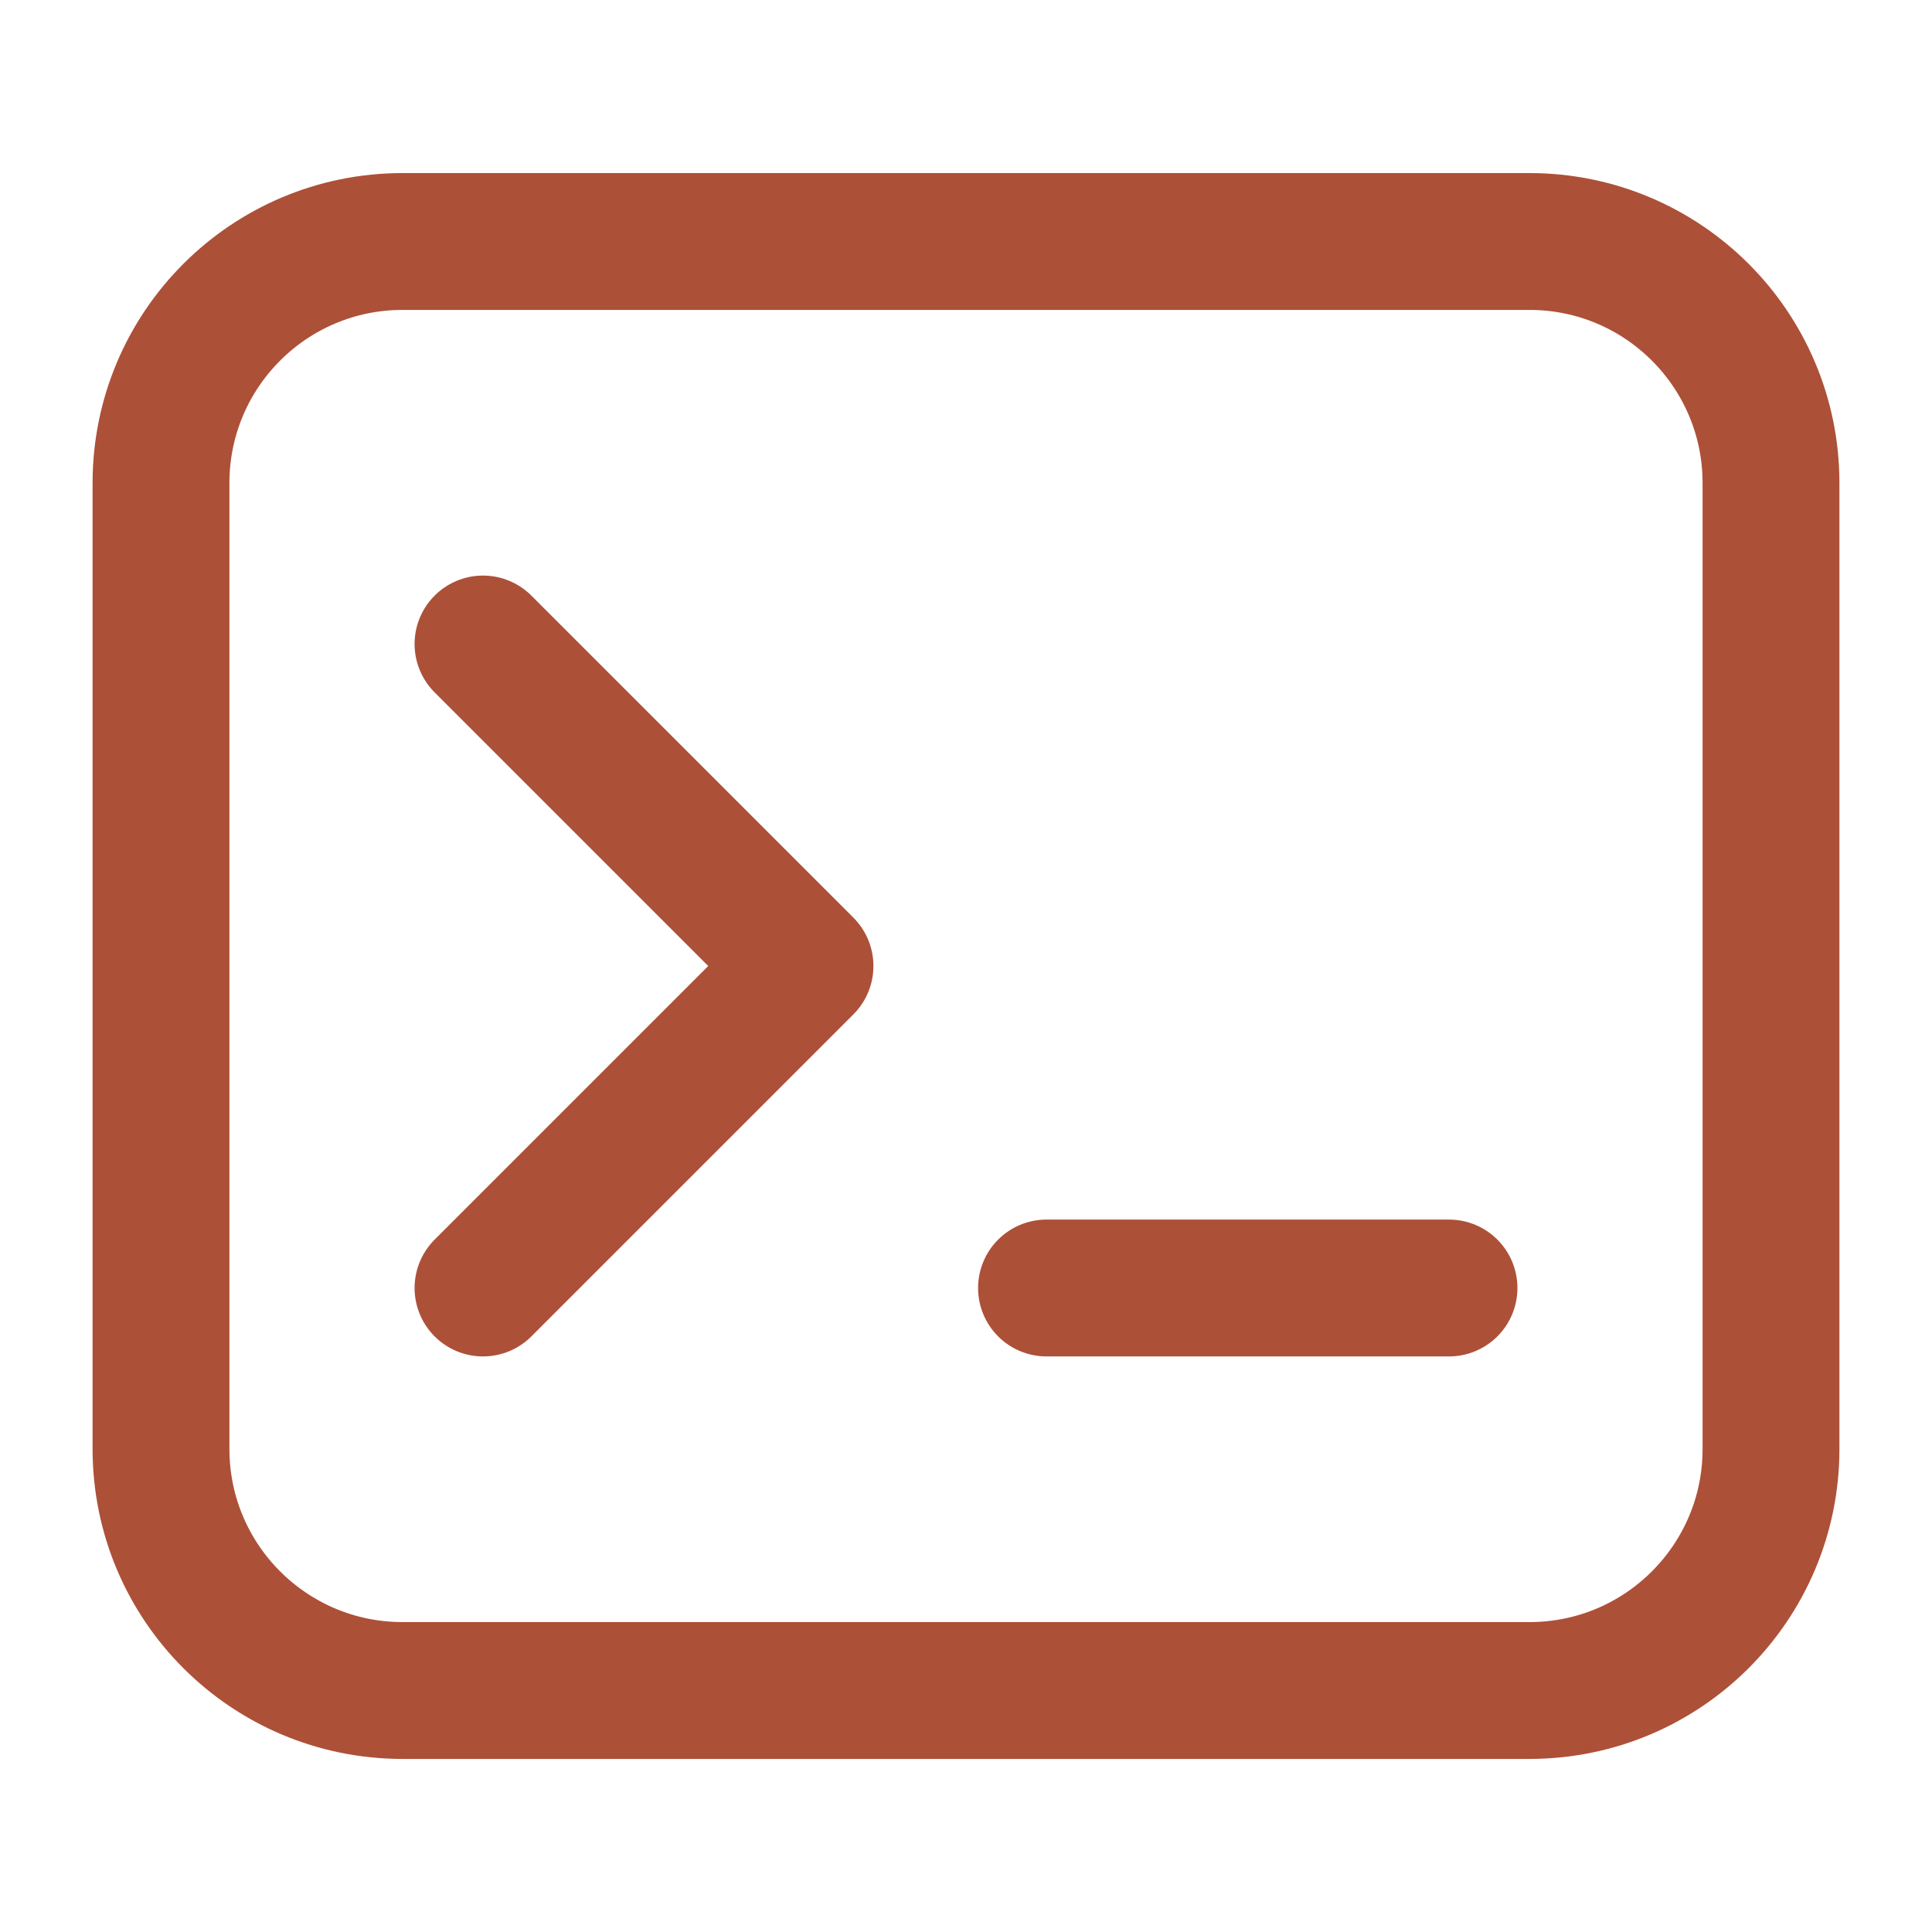
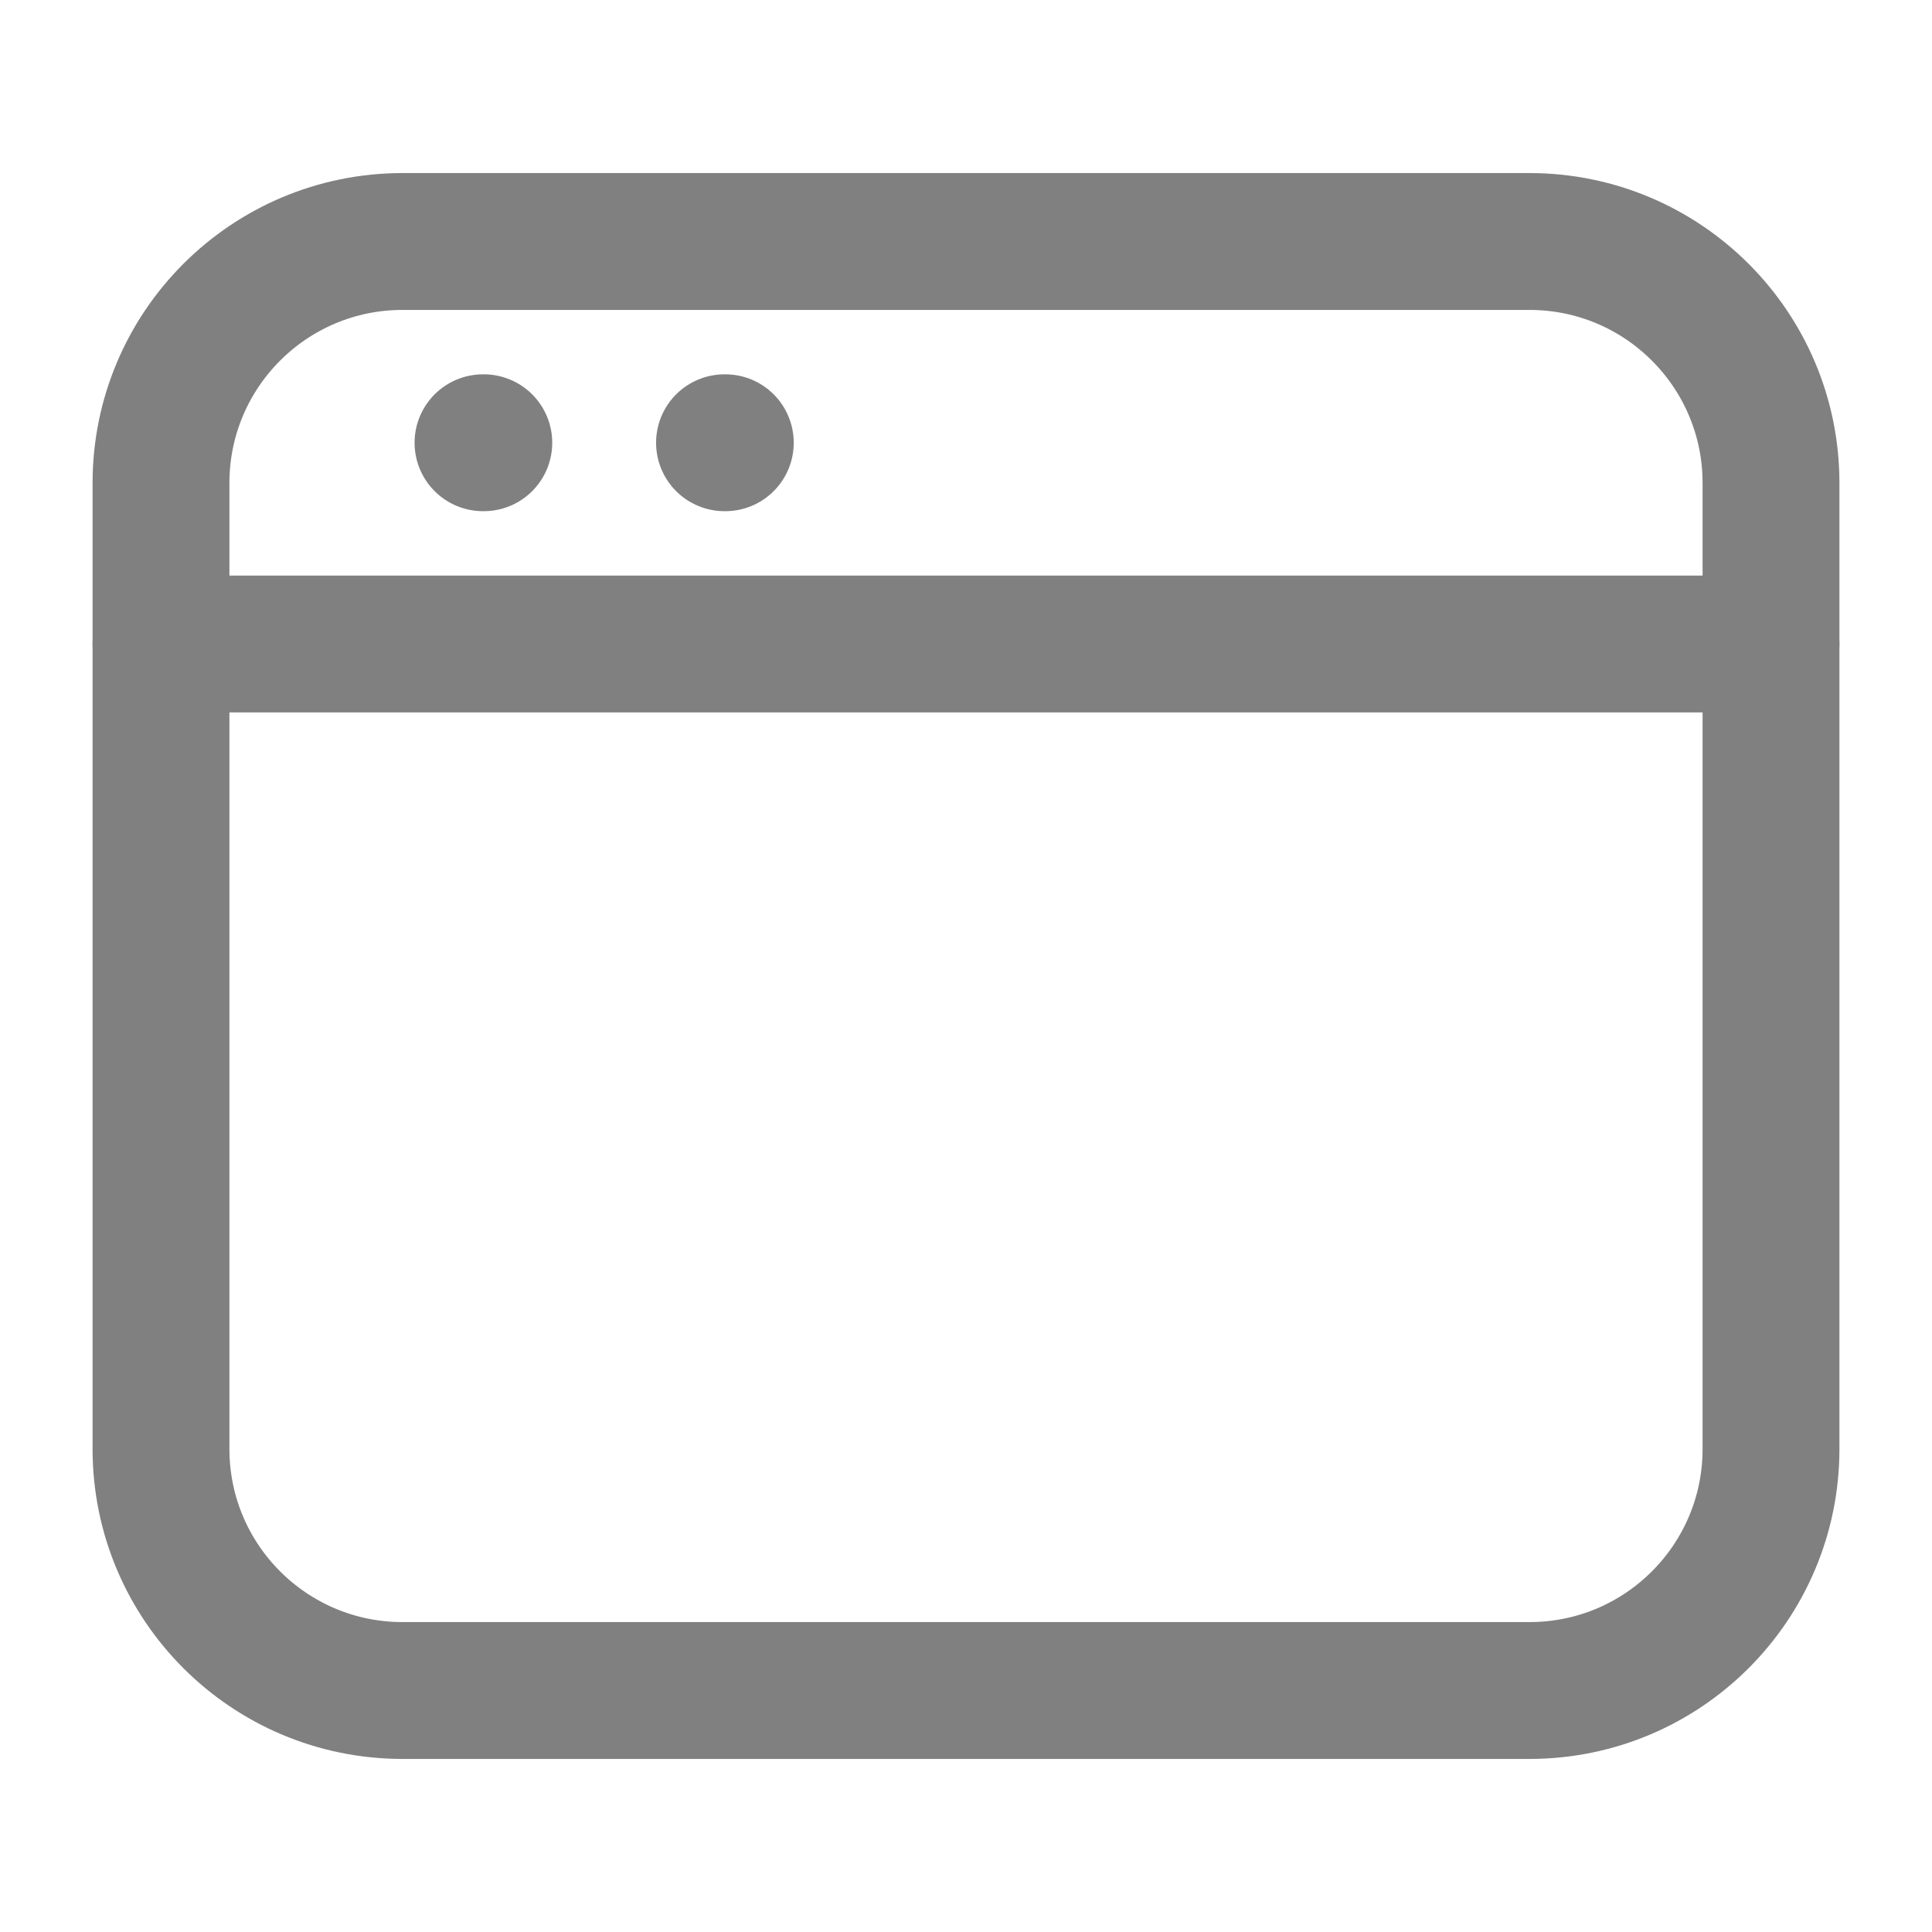
- <svg xmlns="http://www.w3.org/2000/svg" width="24" height="24" viewBox="0 0 24 24" fill="none" stroke="#AD5038" stroke-width="1.7" stroke-linecap="round" stroke-linejoin="round">
+ <svg xmlns="http://www.w3.org/2000/svg" width="24" height="24" viewBox="0 0 24 24" fill="none" stroke="#808080" stroke-width="1.7" stroke-linecap="round" stroke-linejoin="round">
  <rect x="2" y="3" width="20" height="18" rx="3" />
-   <path d="m6 8 4 4-4 4m7 0h5" />
+   <path d="M2 8h20M6 5.5h.01M9 5.5h.01" />
</svg>
